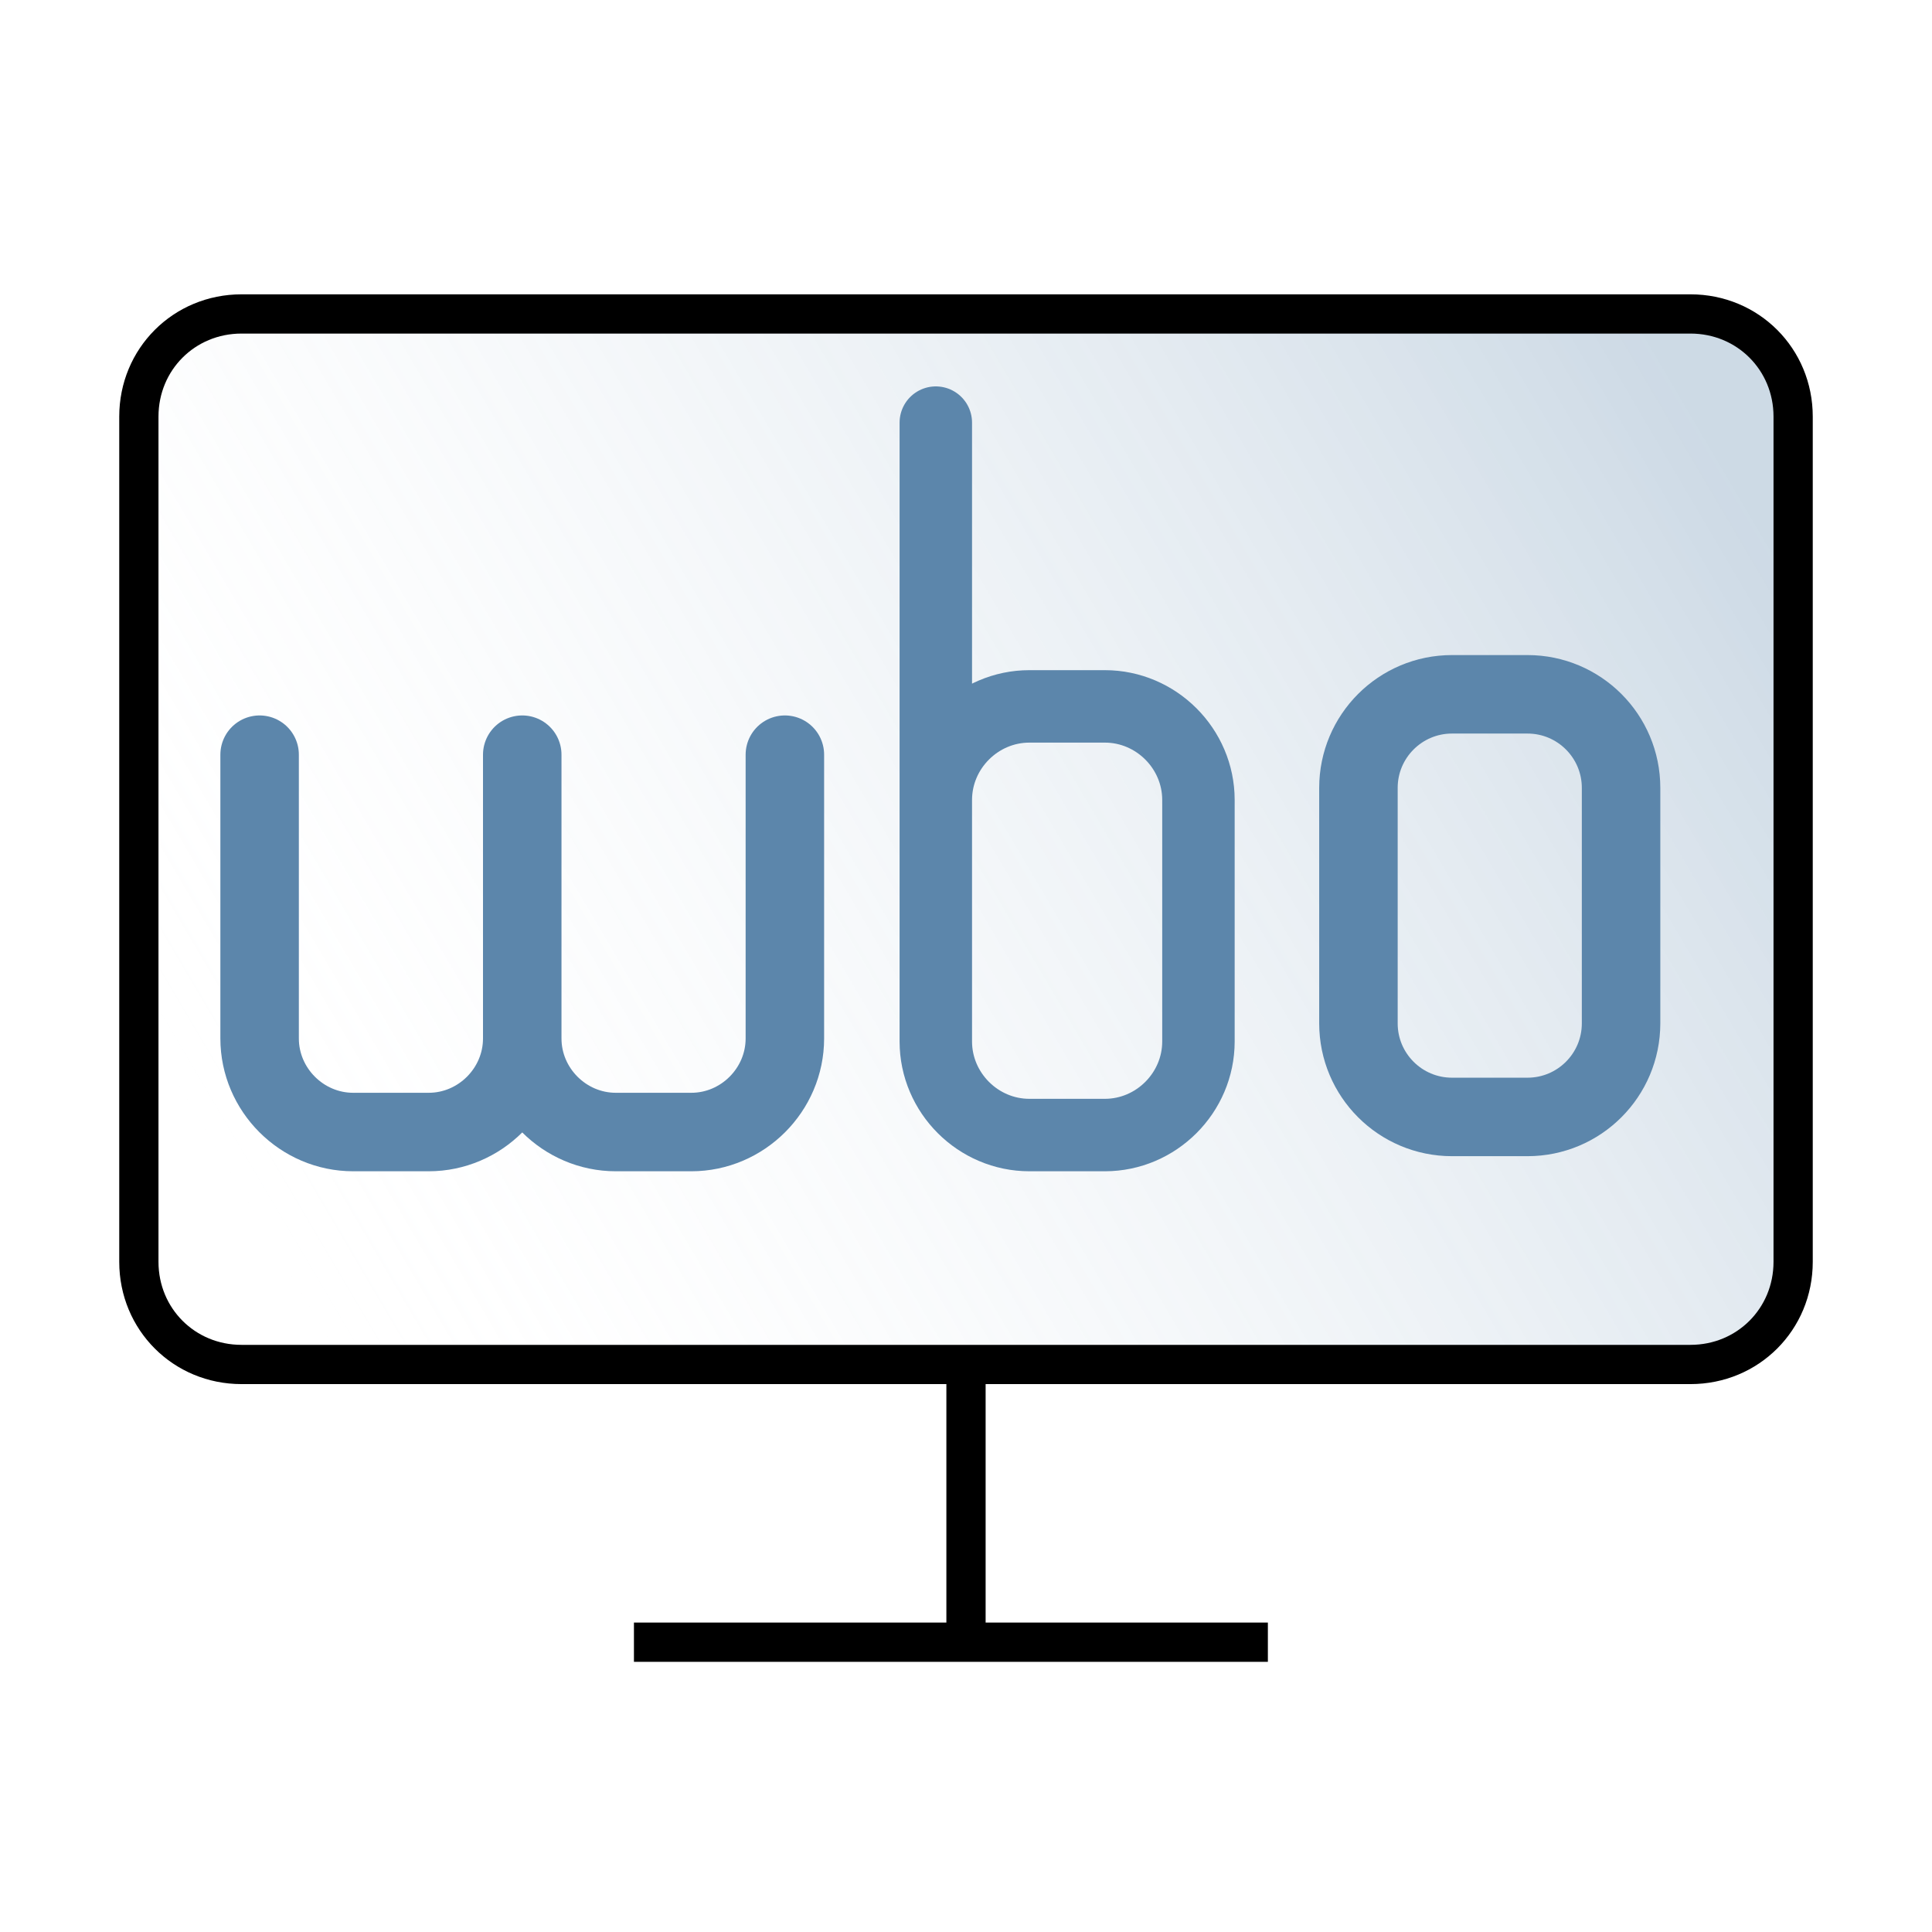
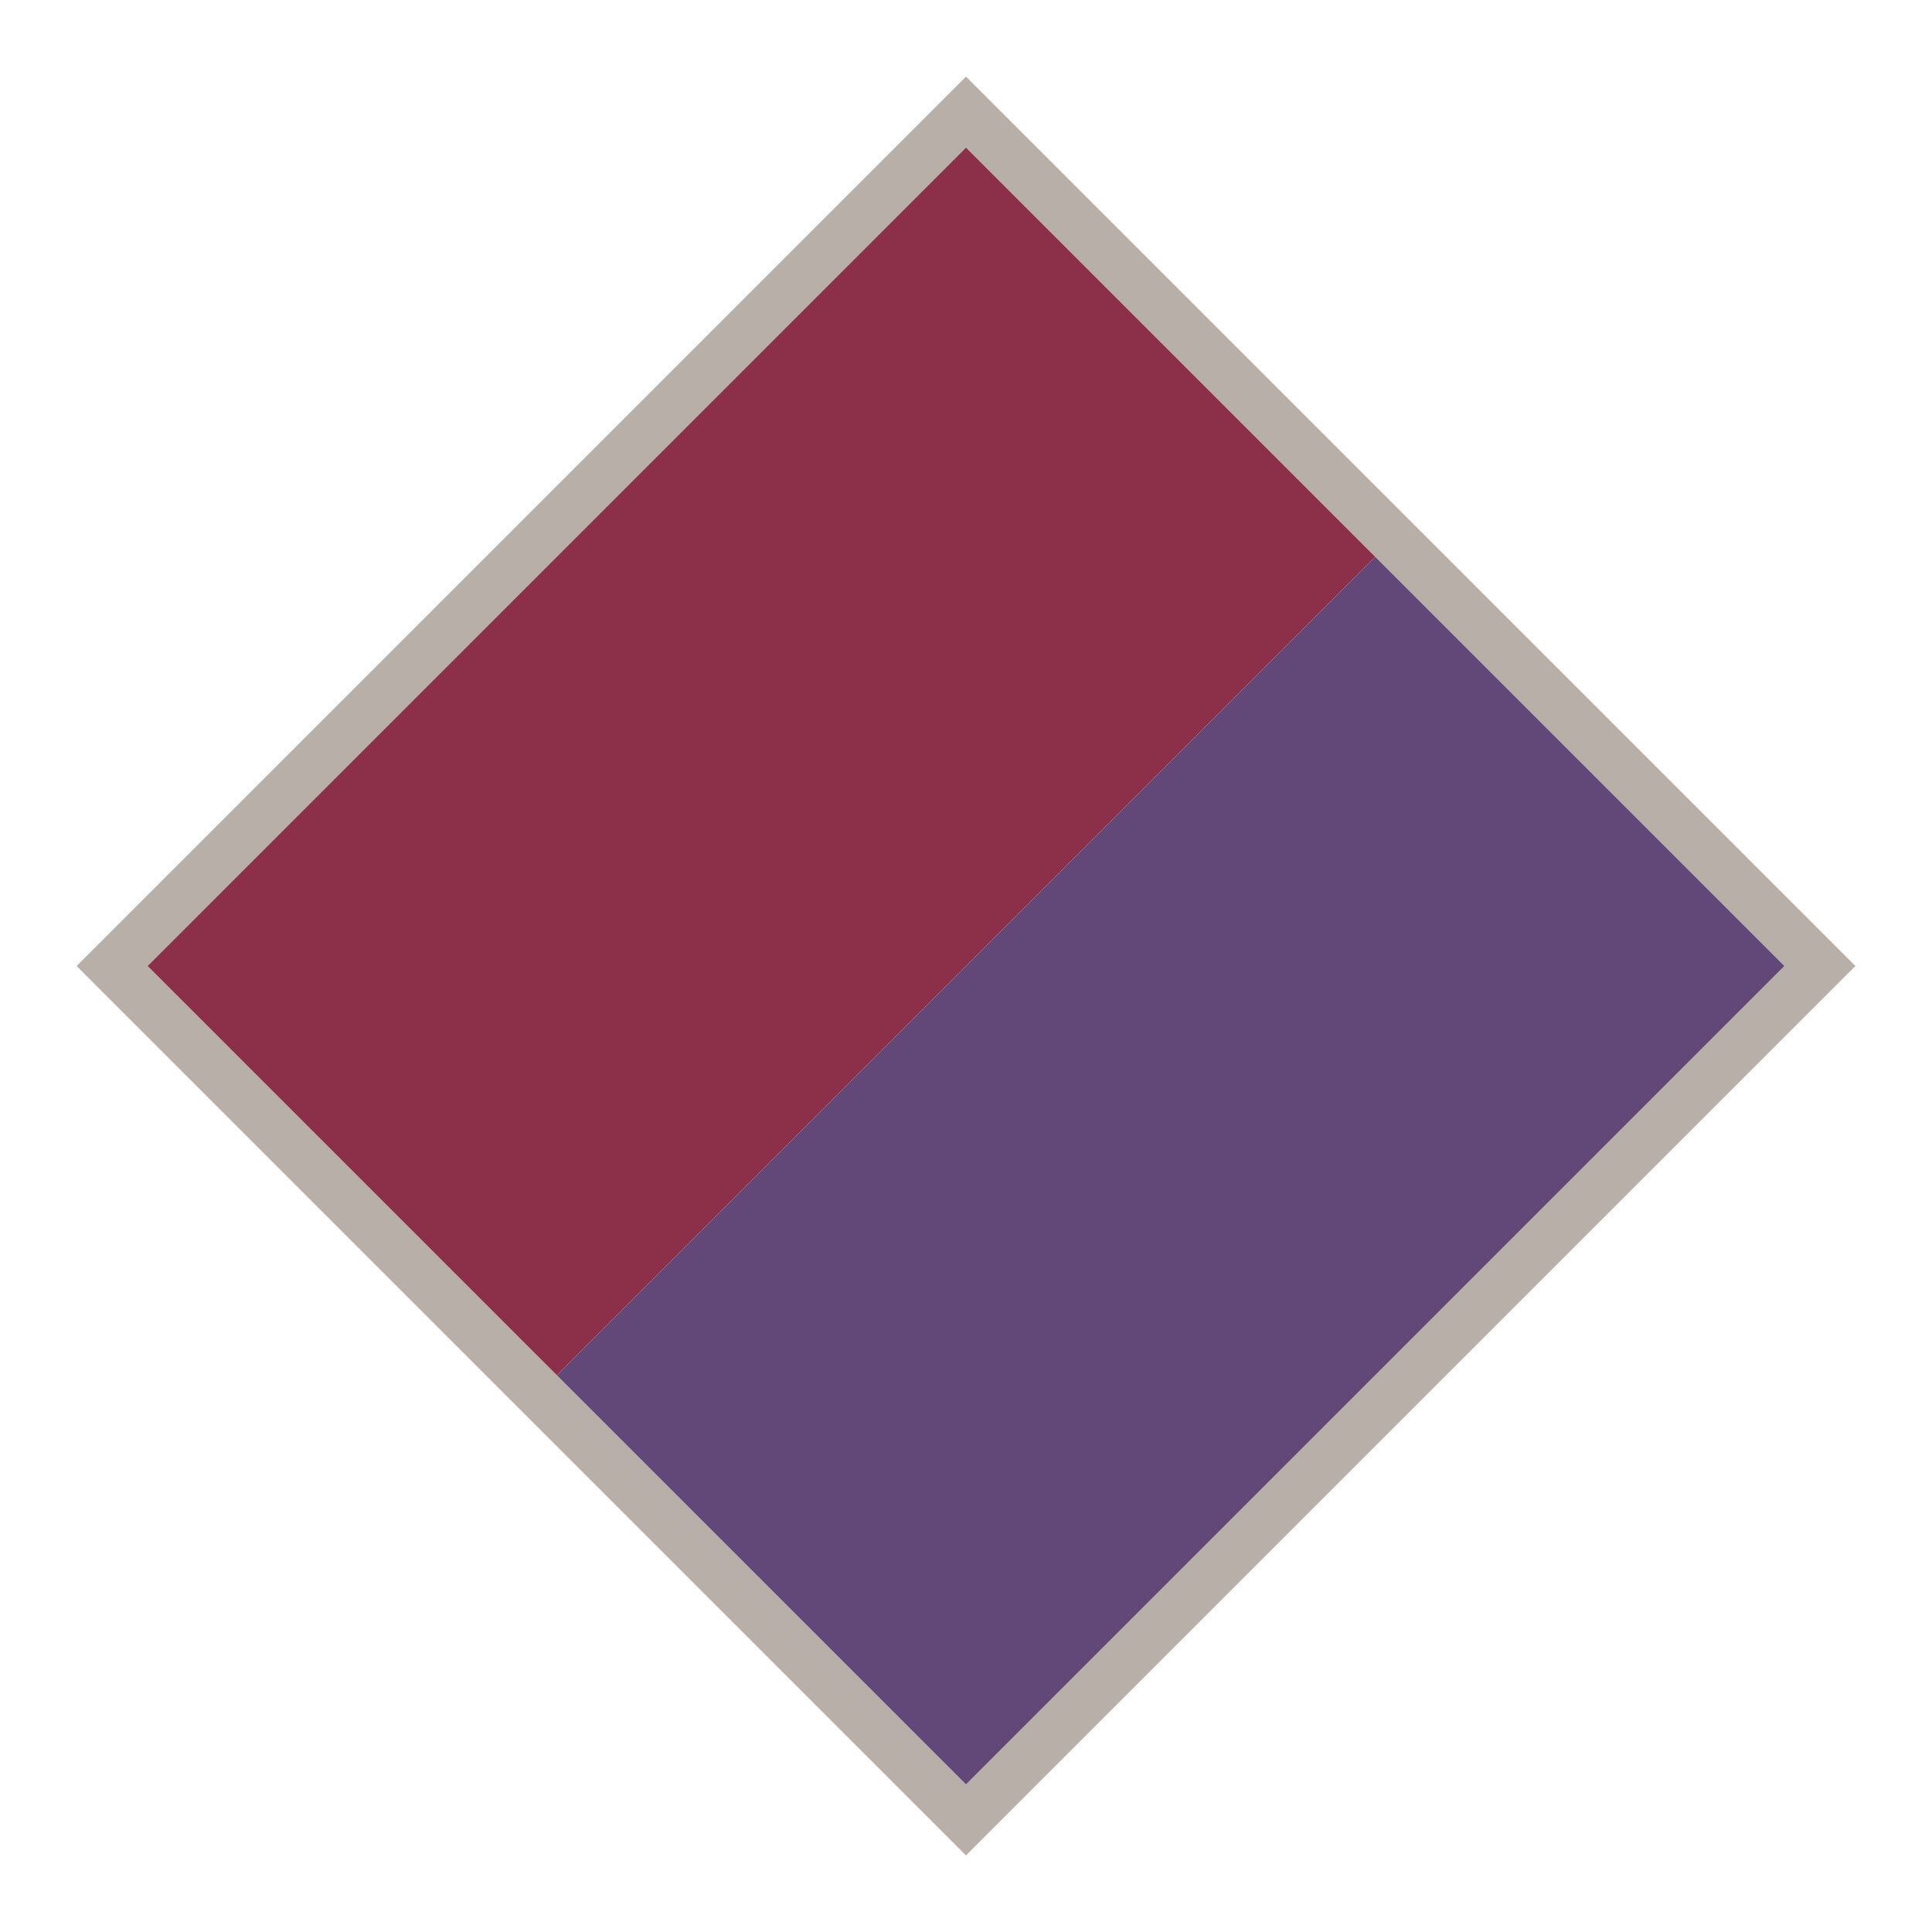
- <svg xmlns="http://www.w3.org/2000/svg" version="1.1" viewBox="0 0 64 64">
-   <defs>
-     <linearGradient id="b" x1="56" x2="8.5" y1="246" y2="274" gradientUnits="userSpaceOnUse">
-       <stop stop-color="#5c86ab" stop-opacity=".31" offset="0" />
-       <stop stop-color="#feffff" stop-opacity="0" offset="1" />
-     </linearGradient>
-   </defs>
-   <path transform="translate(0 -233)" d="m32 278v9.4h-11 21-10m-24-44h48c1.9 0 3.4 1.5 3.4 3.4v28c0 1.9-1.5 3.4-3.4 3.4h-48c-1.9 0-3.4-1.5-3.4-3.4v-28c0-1.9 1.5-3.4 3.4-3.4z" fill="url(#b)" fill-rule="evenodd" stroke="#000" stroke-width="1.3" />
-   <g transform="translate(88 -214)" fill="none" stroke="#5c86ab">
-     <rect x="-43" y="237" width="8.7" height="14" ry="3.1" stroke-width="2.6" />
-     <path d="m-57 248v-20m3.1 9.4h2.5c1.7 0 3.1 1.4 3.1 3.1v8c0 1.7-1.4 3.1-3.1 3.1h-2.5c-1.7 0-3.1-1.4-3.1-3.1v-8c0-1.7 1.4-3.1 3.1-3.1z" stroke-linecap="round" stroke-width="2.4" />
-     <path d="m-62 239v9.4c0 1.7-1.4 3.1-3.1 3.1h-2.5c-1.7 0-3.1-1.4-3.1-3.1m3e-6 -9.4v9.4c0 1.7-1.4 3.1-3.1 3.1h-2.5c-1.7 0-3.1-1.4-3.1-3.1v-9.4" stroke-linecap="round" stroke-width="2.6" />
+ <svg xmlns="http://www.w3.org/2000/svg" width="48" height="48" viewBox="0 0 48 48">
+   <g transform="rotate(45 24 24)">
+     <rect x="9" y="9" width="15" height="30" fill="#8b3048" />
+     <rect x="24" y="9" width="15" height="30" fill="#624779" />
+     <rect x="9" y="9" width="30" height="30" fill="none" stroke="#b9afa9" stroke-width="1.25" />
  </g>
</svg>
